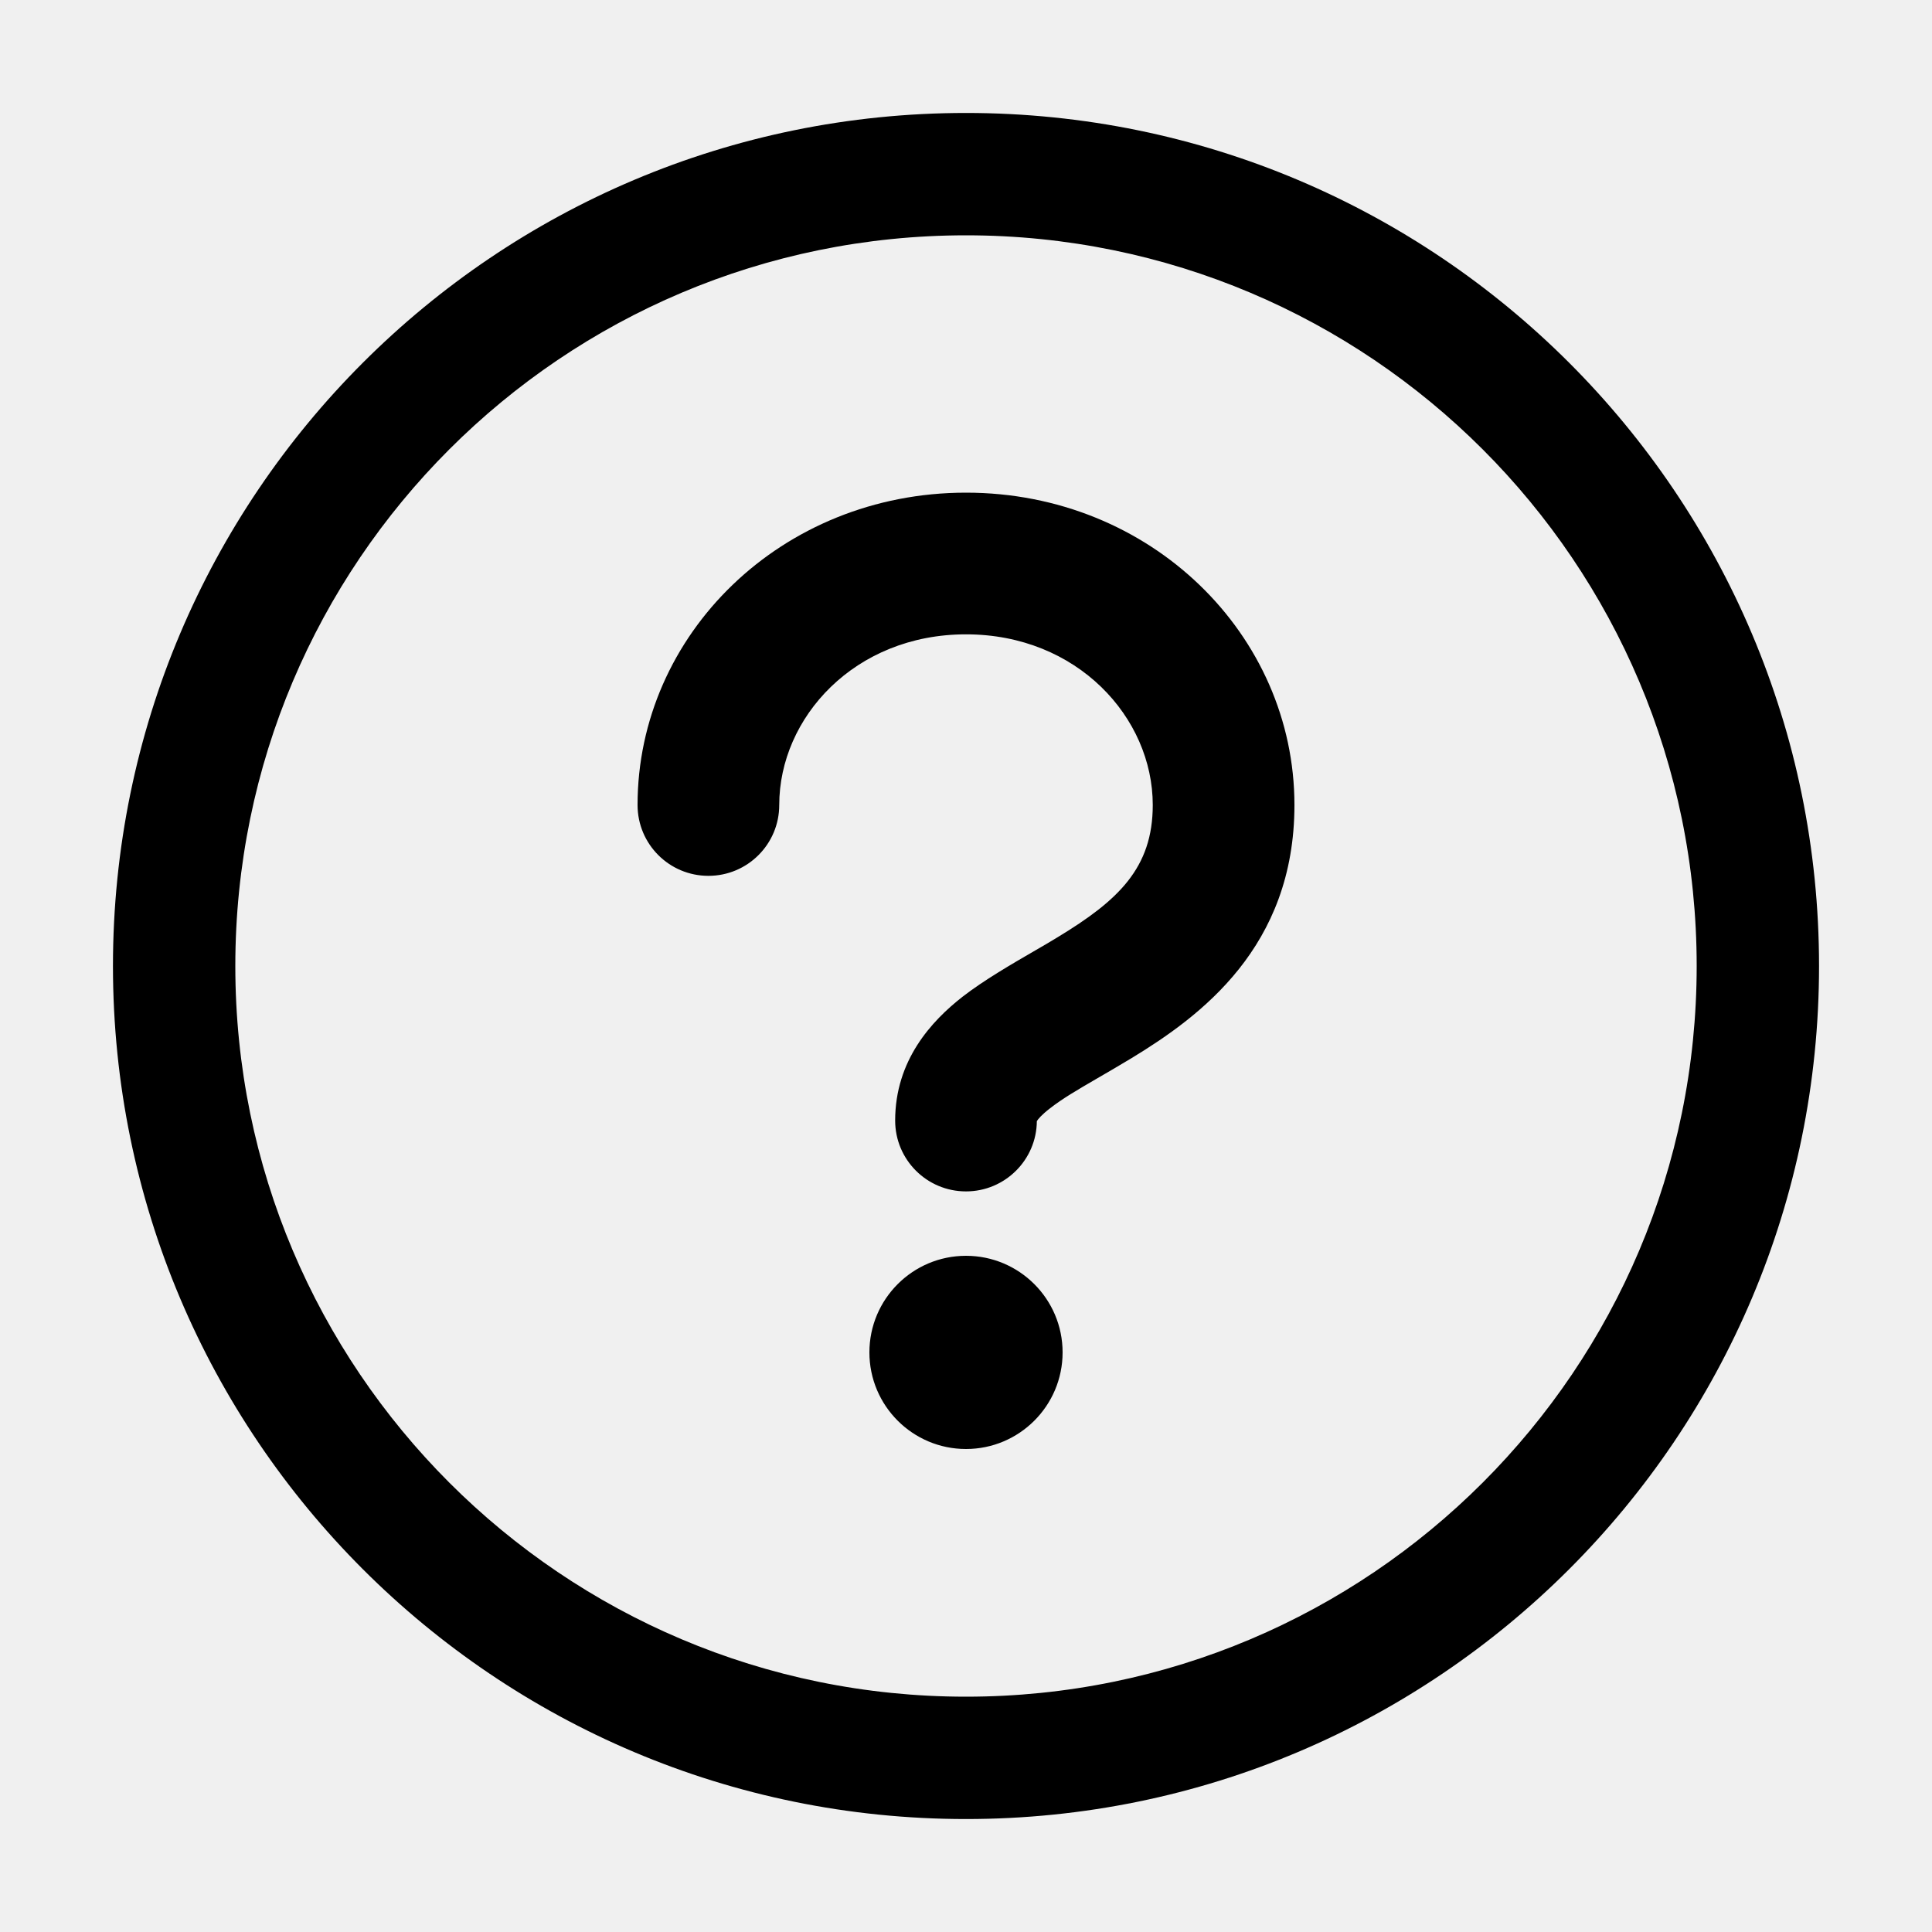
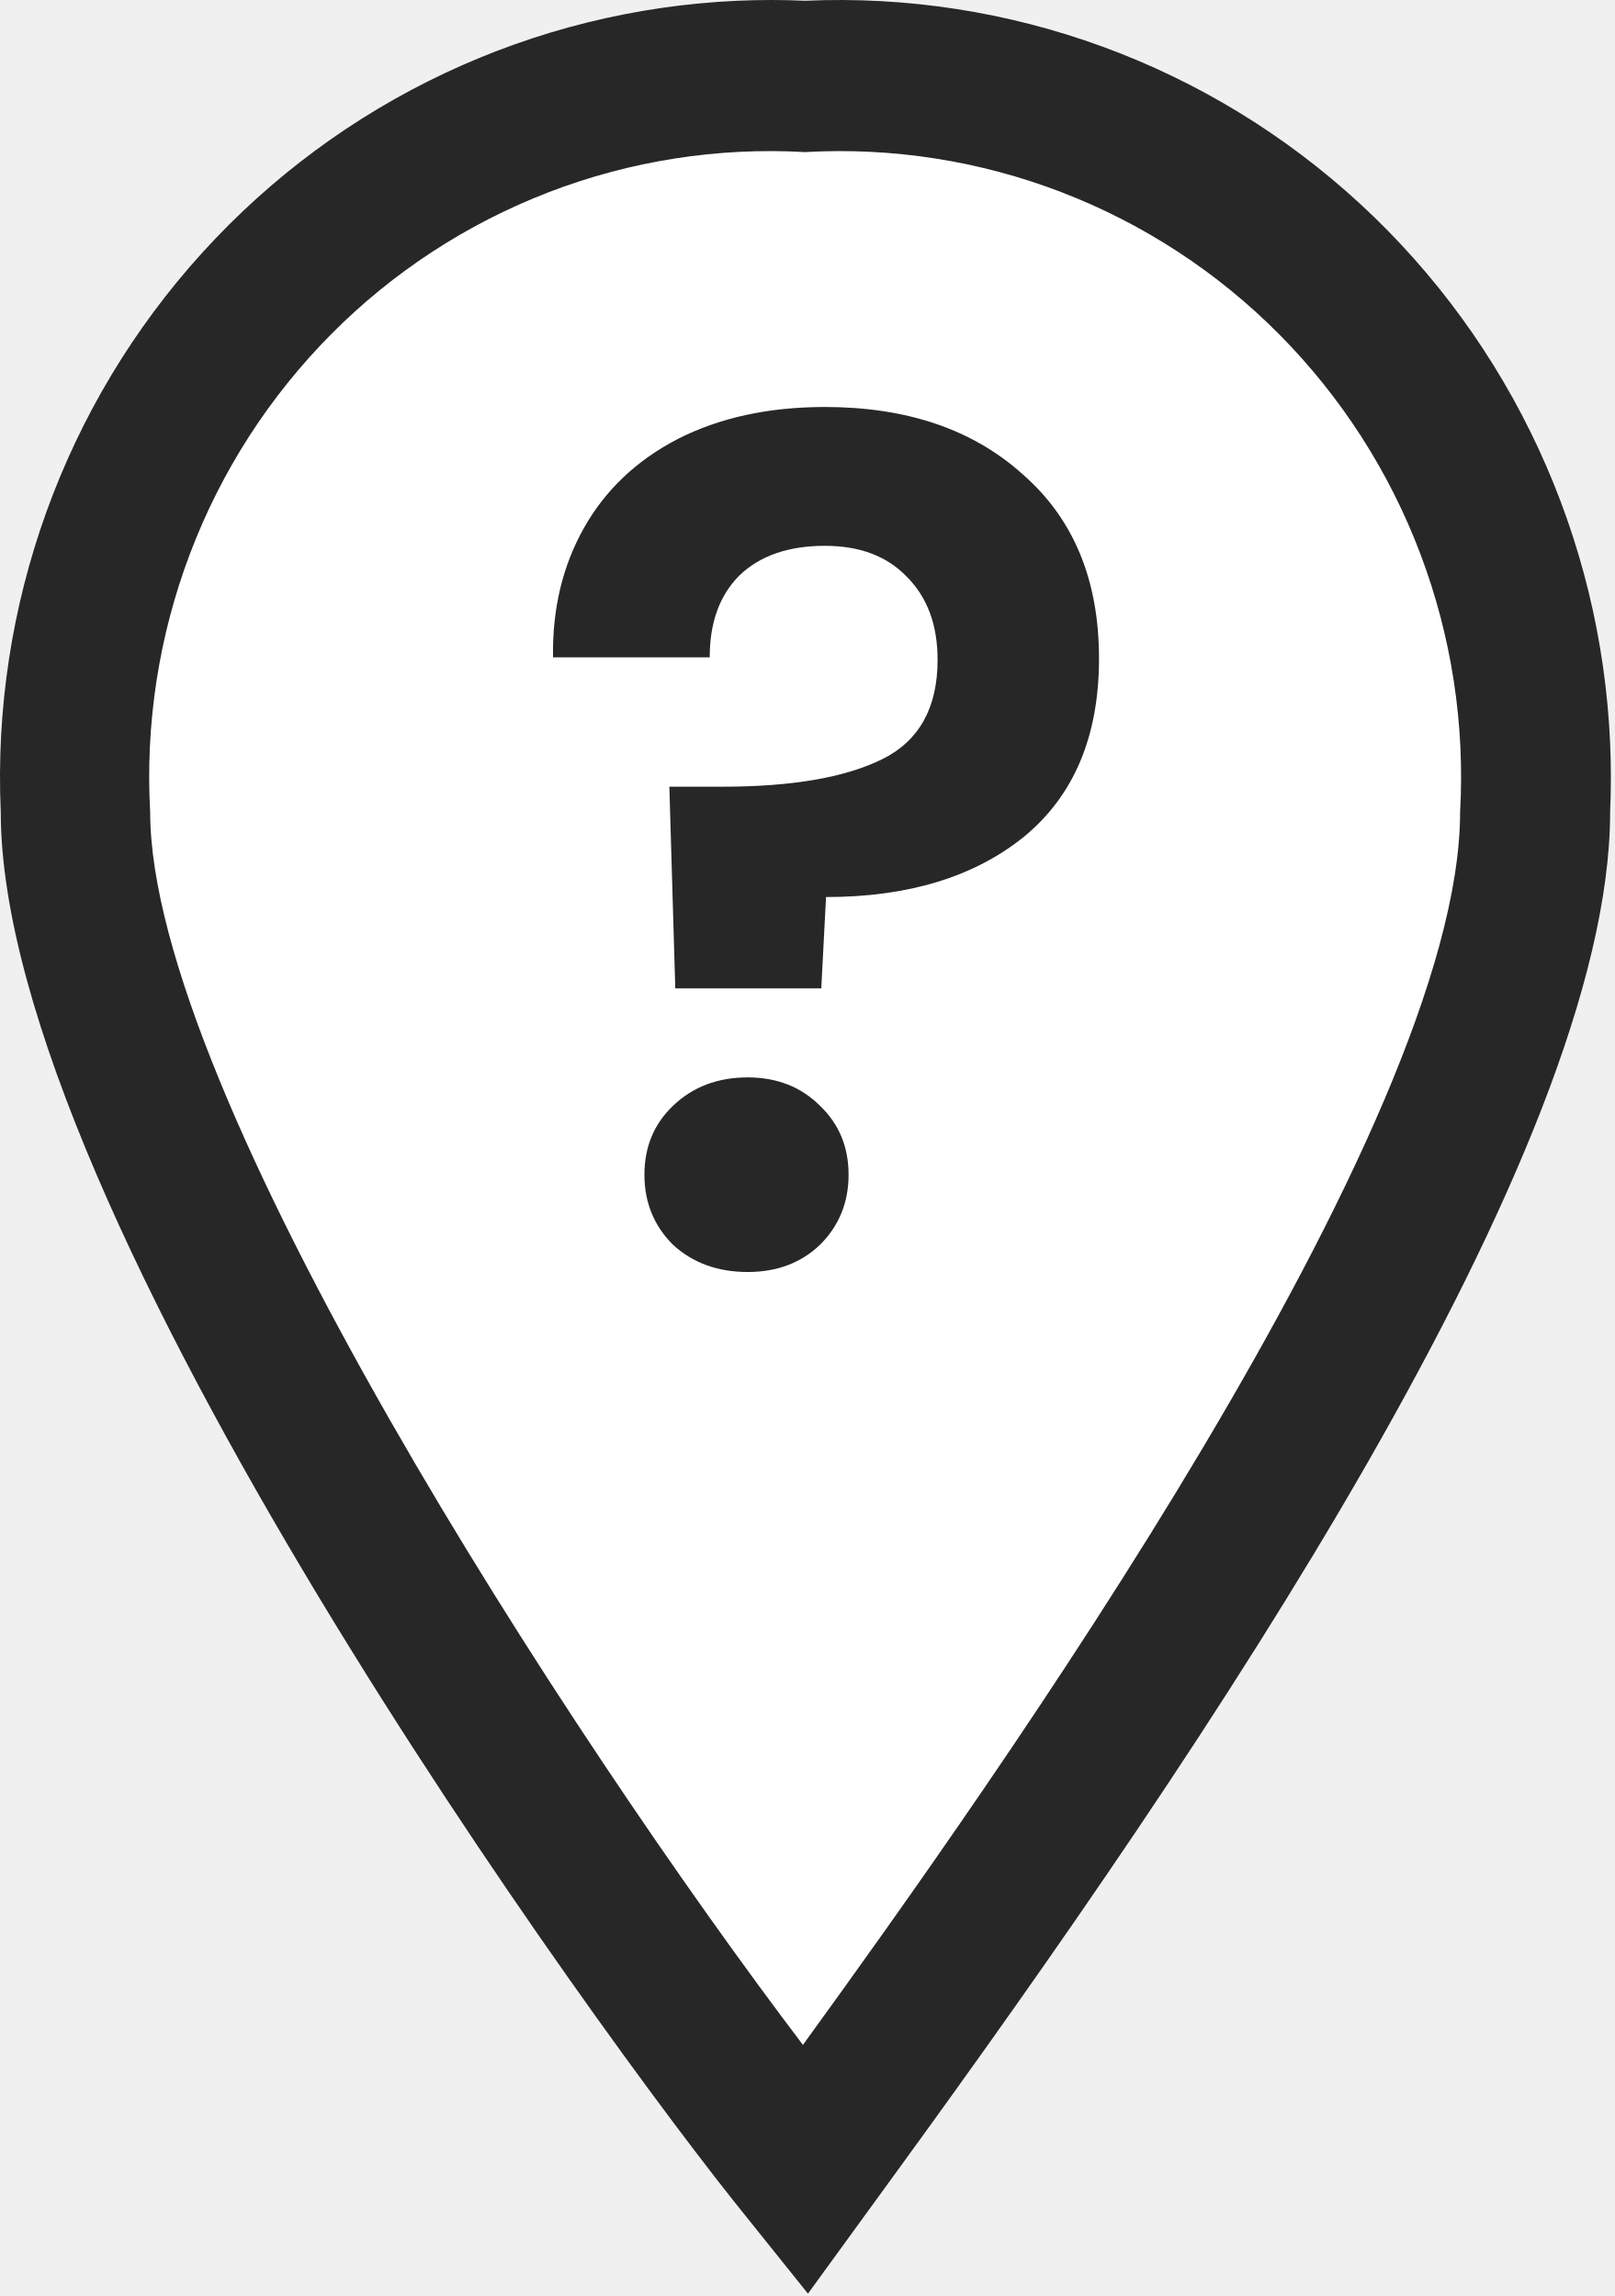
- <svg xmlns="http://www.w3.org/2000/svg" width="800px" height="800px" viewBox="0 0 15 15" fill="none">
-   <path fill-rule="evenodd" clip-rule="evenodd" d="M0.877 7.5C0.877 3.842 3.842 0.877 7.5 0.877C11.158 0.877 14.123 3.842 14.123 7.5C14.123 11.157 11.158 14.123 7.5 14.123C3.842 14.123 0.877 11.157 0.877 7.5ZM7.5 1.827C4.367 1.827 1.827 4.367 1.827 7.5C1.827 10.633 4.367 13.173 7.5 13.173C10.633 13.173 13.173 10.633 13.173 7.5C13.173 4.367 10.633 1.827 7.5 1.827ZM8.25 10.5C8.25 10.914 7.914 11.25 7.5 11.25C7.086 11.25 6.75 10.914 6.75 10.5C6.75 10.086 7.086 9.75 7.5 9.75C7.914 9.75 8.25 10.086 8.25 10.5ZM6.05 6.25C6.05 5.572 6.635 4.925 7.5 4.925C8.365 4.925 8.95 5.572 8.95 6.25C8.95 6.741 8.68 6.992 8.214 7.275C8.163 7.307 8.103 7.341 8.038 7.379L8.038 7.379C7.855 7.485 7.638 7.611 7.474 7.738C7.232 7.927 6.95 8.232 6.95 8.7C6.95 9.004 7.196 9.25 7.5 9.25C7.802 9.25 8.048 9.006 8.05 8.704L8.051 8.703C8.059 8.69 8.085 8.657 8.151 8.606C8.252 8.527 8.365 8.462 8.516 8.374L8.516 8.374C8.594 8.329 8.683 8.277 8.786 8.215C9.32 7.89 10.05 7.354 10.05 6.25C10.05 4.928 8.935 3.825 7.5 3.825C6.065 3.825 4.95 4.928 4.95 6.25C4.95 6.554 5.196 6.8 5.5 6.8C5.804 6.8 6.05 6.554 6.05 6.25Z" fill="#000000" />
+ <svg xmlns="http://www.w3.org/2000/svg" width="272" height="387" fill="none" viewBox="0 0 272 387">
+   <path fill="#fff" d="m13 169.382 118.374 187.453 83.247-100.153 44.51-97.485-19.488-85.117L188.395 12h-63.758L58.473 30.43 24.308 74.08 13 128.157v41.225Z" />
+   <path fill="#272727" d="m136.146 386.603-10.265-12.804C100.91 343.044.128 204.217.128 136.861c-1.531-34.72 10.684-68.631 33.96-94.273C57.362 16.946 89.79 1.673 124.238.129c3.798-.172 7.605-.172 11.421 0 34.447-1.543 68.092 10.769 93.533 34.228 25.441 23.46 40.594 56.144 42.125 90.864.171 3.88.171 7.76 0 11.64 0 57.243-68.497 158.071-120.055 228.945l-15.116 20.797Zm-.487-360.969a103.885 103.885 0 0 0-43.193 6.763 104.548 104.548 0 0 0-36.682 23.958 105.548 105.548 0 0 0-23.77 36.972 106.217 106.217 0 0 0-6.71 43.534c0 47.387 70.807 156.183 109.995 207.812 32.08-44.232 110.739-154.915 110.739-207.812a106.21 106.21 0 0 0-6.71-43.534 105.533 105.533 0 0 0-23.77-36.972 104.54 104.54 0 0 0-36.682-23.958 104 104 0 0 0-43.217-6.763Z" />
+   <path fill="#272727" d="M138.991 68.6c13.867 0 25 3.8 33.4 11.4 8.534 7.467 12.8 17.8 12.8 31 0 13.067-4.2 23.067-12.6 30-8.4 6.8-19.533 10.2-33.4 10.2l-.8 15.4h-24.6l-1-34h9c11.6 0 20.534-1.533 26.8-4.6 6.267-3.067 9.4-8.667 9.4-16.8 0-5.867-1.733-10.533-5.2-14-3.333-3.467-7.933-5.2-13.8-5.2-6.133 0-10.933 1.667-14.4 5-3.333 3.333-5 7.933-5 13.8h-26.4c-.133-8.133 1.6-15.4 5.2-21.8s8.867-11.4 15.8-15c7.067-3.6 15.334-5.4 24.8-5.4Zm-13 145.8c-5.066 0-9.266-1.533-12.6-4.6-3.2-3.2-4.8-7.133-4.8-11.8 0-4.667 1.6-8.533 4.8-11.6 3.334-3.2 7.534-4.8 12.6-4.8 4.934 0 9 1.6 12.2 4.8 3.2 3.067 4.8 6.933 4.8 11.6s-1.6 8.6-4.8 11.8c-3.2 3.067-7.266 4.6-12.2 4.6Z" />
</svg>
